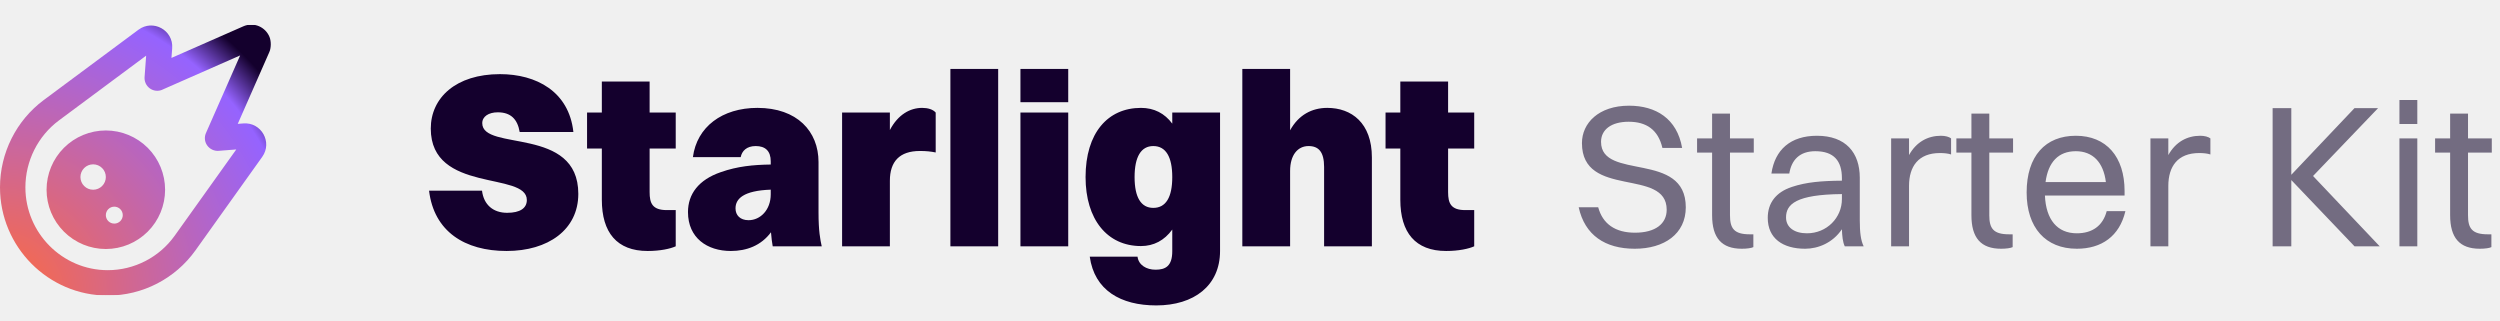
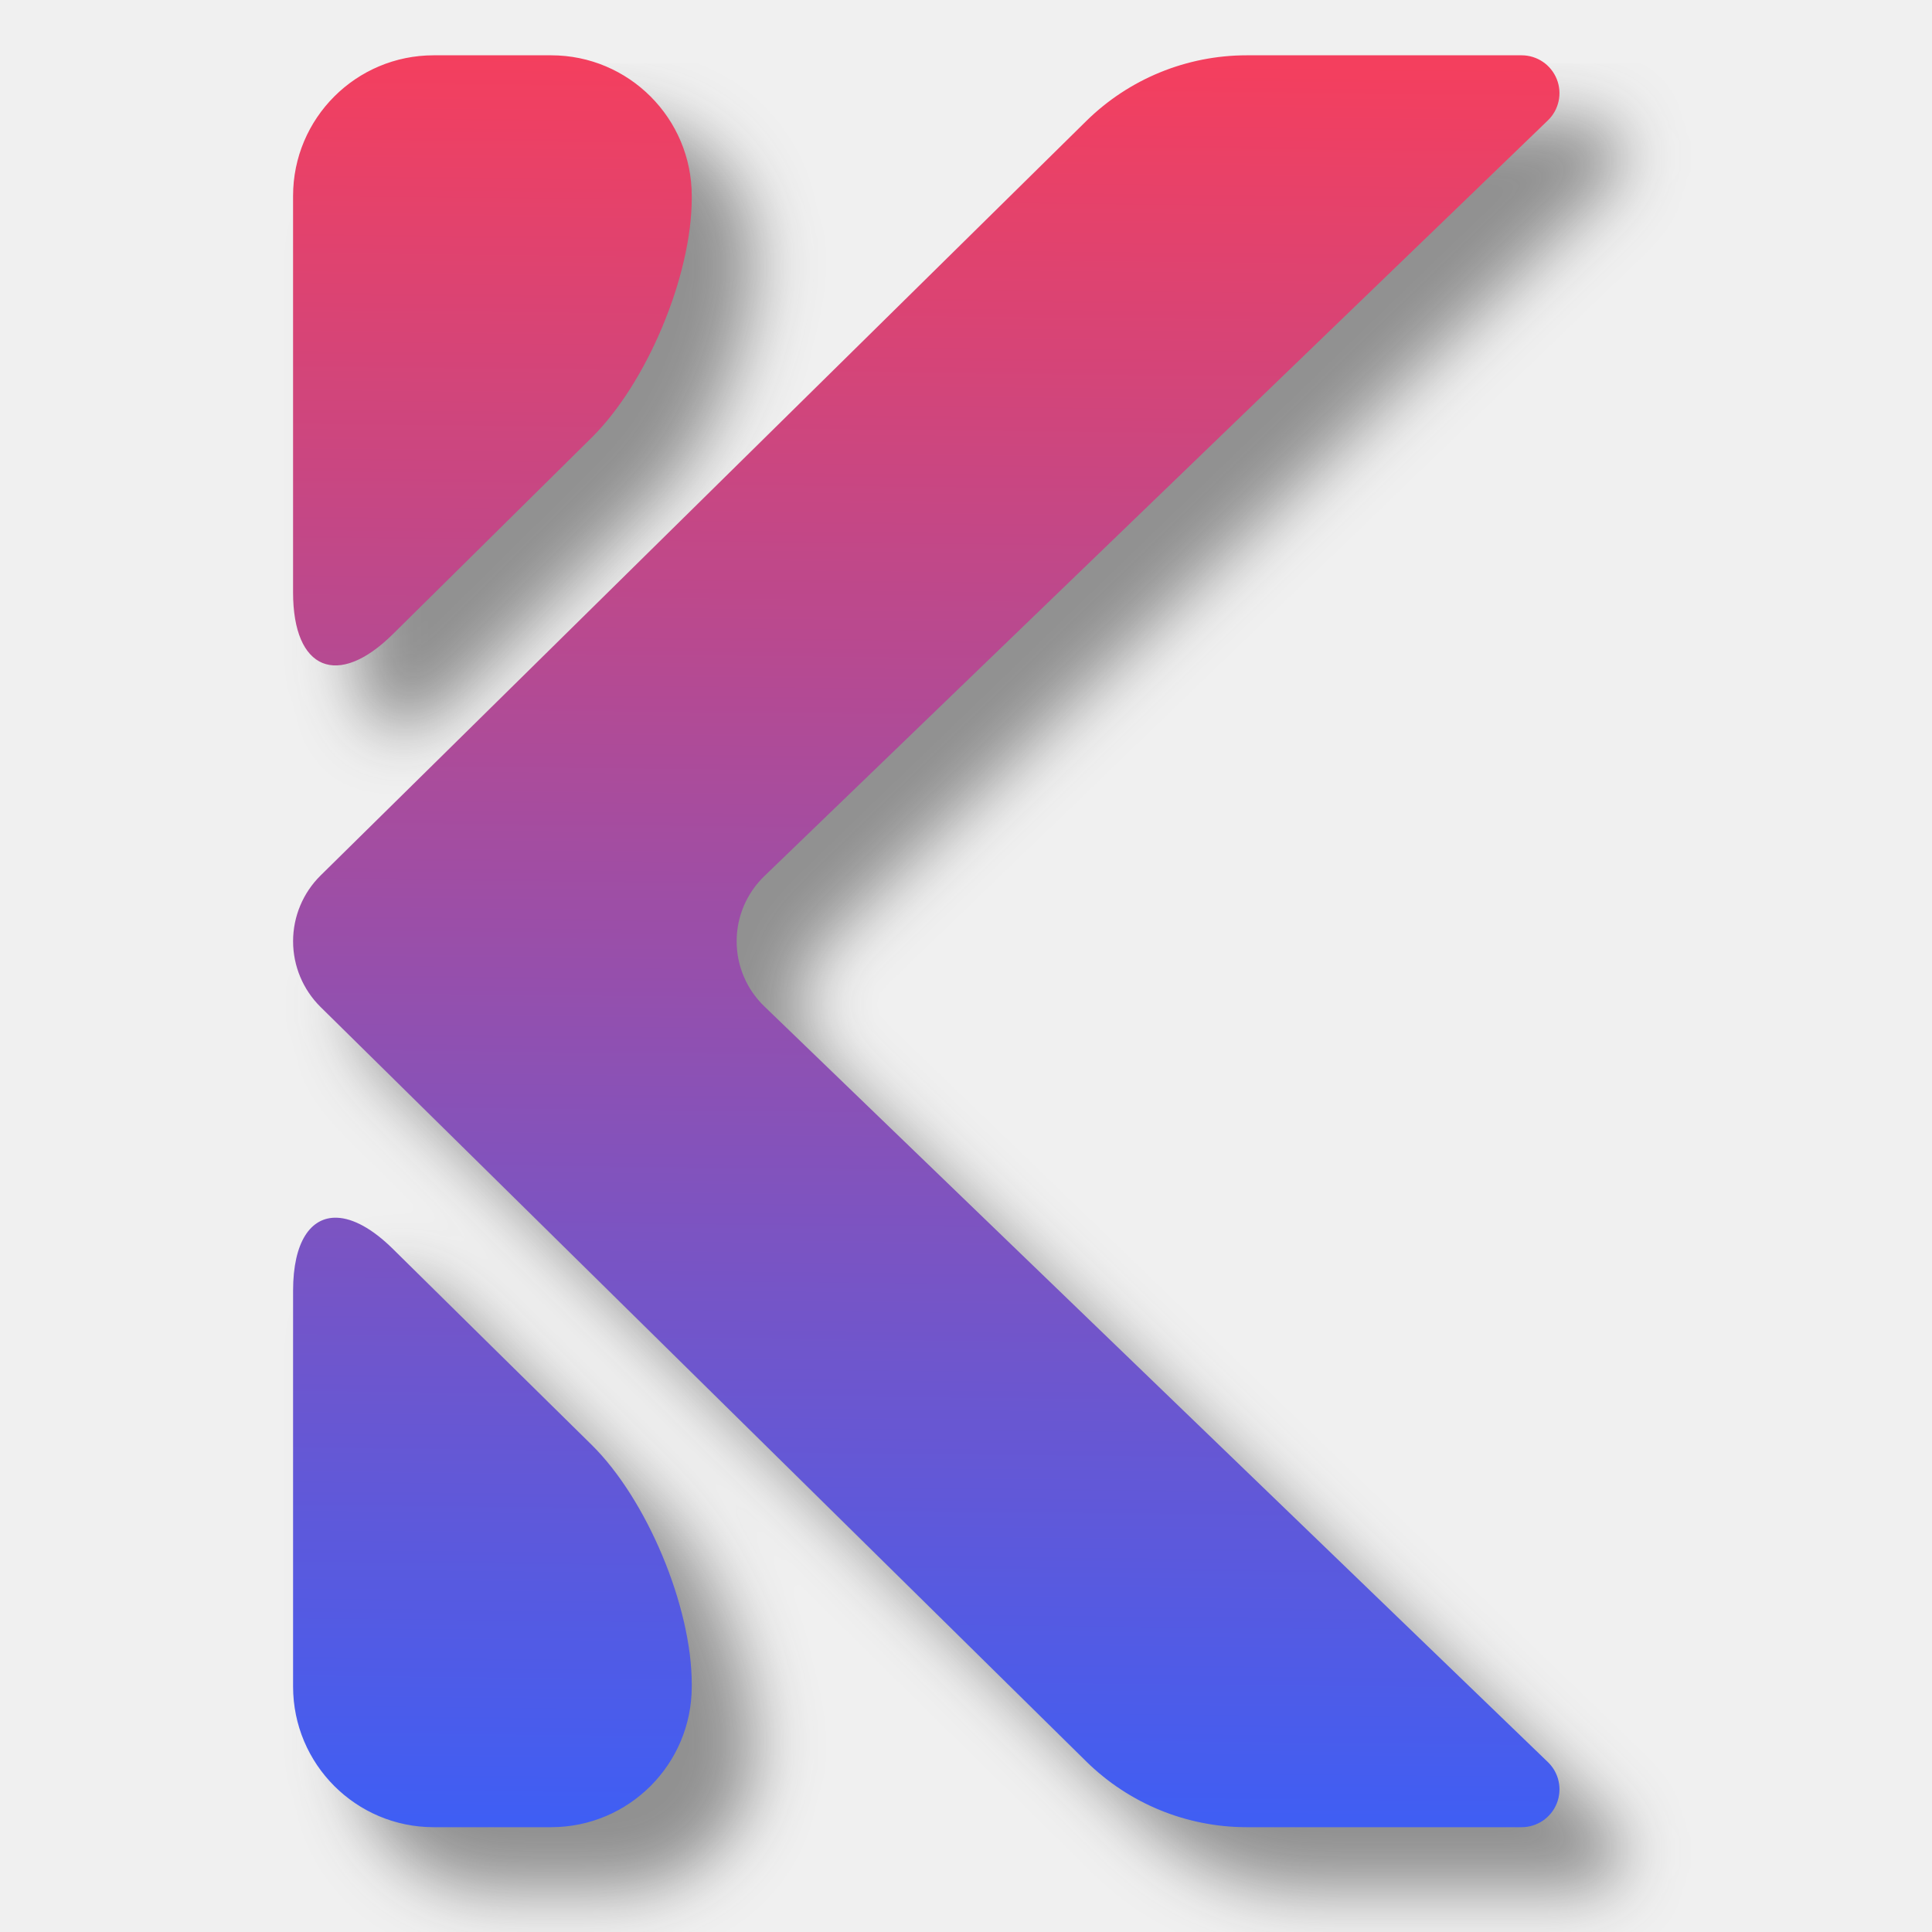
- <svg xmlns="http://www.w3.org/2000/svg" width="203" height="26" viewBox="0 0 203 26" fill="none">
-   <g clip-path="url(#clip0_4102_1237)">
-     <mask id="mask0_4102_1237" style="mask-type:luminance" maskUnits="userSpaceOnUse" x="0" y="2" width="22" height="22">
-       <path d="M22 2H0V24H22V2Z" fill="white" />
-     </mask>
-     <g mask="url(#mask0_4102_1237)">
-       <path d="M20.402 2C20.178 2 19.959 2.047 19.757 2.138L13.922 4.703L13.982 3.921C14.089 2.451 12.427 1.536 11.245 2.413L3.554 8.123C1.315 9.786 0 12.428 0 15.213C0 20.038 3.91 24 8.748 24C11.572 24 14.223 22.634 15.868 20.335L21.295 12.734C22.142 11.548 21.218 9.911 19.766 10.022L19.306 10.057L21.863 4.243C21.953 4.041 22 3.822 22 3.598C22 2.718 21.282 2 20.402 2ZM13.183 7.281L19.499 4.501L16.723 10.804C16.577 11.135 16.616 11.522 16.827 11.814C17.037 12.106 17.385 12.274 17.746 12.248L19.186 12.136L14.184 19.14C12.934 20.893 10.905 21.938 8.748 21.938C5.062 21.938 2.062 18.913 2.062 15.213C2.062 13.077 3.077 11.049 4.787 9.777L11.868 4.518L11.739 6.263C11.713 6.623 11.877 6.971 12.173 7.182C12.47 7.393 12.852 7.431 13.183 7.285V7.281ZM8.594 20.219C9.87 20.219 11.094 19.712 11.997 18.809C12.899 17.907 13.406 16.683 13.406 15.406C13.406 14.13 12.899 12.906 11.997 12.003C11.094 11.101 9.87 10.594 8.594 10.594C7.317 10.594 6.093 11.101 5.191 12.003C4.288 12.906 3.781 14.13 3.781 15.406C3.781 16.683 4.288 17.907 5.191 18.809C6.093 19.712 7.317 20.219 8.594 20.219ZM7.562 13.344C7.836 13.344 8.098 13.452 8.292 13.646C8.485 13.839 8.594 14.101 8.594 14.375C8.594 14.649 8.485 14.911 8.292 15.104C8.098 15.298 7.836 15.406 7.562 15.406C7.289 15.406 7.027 15.298 6.833 15.104C6.64 14.911 6.531 14.649 6.531 14.375C6.531 14.101 6.64 13.839 6.833 13.646C7.027 13.452 7.289 13.344 7.562 13.344ZM8.594 17.469C8.594 17.286 8.666 17.111 8.795 16.983C8.924 16.854 9.099 16.781 9.281 16.781C9.464 16.781 9.638 16.854 9.767 16.983C9.896 17.111 9.969 17.286 9.969 17.469C9.969 17.651 9.896 17.826 9.767 17.955C9.638 18.084 9.464 18.156 9.281 18.156C9.099 18.156 8.924 18.084 8.795 17.955C8.666 17.826 8.594 17.651 8.594 17.469Z" fill="url(#paint0_radial_4102_1237)" />
-     </g>
+ <svg xmlns="http://www.w3.org/2000/svg" xmlns:xlink="http://www.w3.org/1999/xlink" width="1024" height="1024" viewBox="0 0 270.933 270.933" version="1.1" id="svg5">
+   <defs id="defs2">
+     <linearGradient id="linearGradient49022">
+       <stop style="stop-color:#3f5ef4;stop-opacity:1;" offset="0" id="stop49018" />
+       <stop style="stop-color:#f43f5e;stop-opacity:1;" offset="1" id="stop49020" />
+     </linearGradient>
+     <linearGradient xlink:href="#linearGradient49022" id="linearGradient49024" x1="135.098" y1="231.596" x2="137.129" y2="32.505" gradientUnits="userSpaceOnUse" gradientTransform="matrix(0.8436652,0,0,0.8436652,17.03805,28.14347)" />
+     <filter style="color-interpolation-filters:sRGB" id="filter54419" x="-0.06" y="-0.043" width="1.169" height="1.121">
+       <feFlood flood-opacity="0.502" flood-color="rgb(50,50,50)" result="flood" id="feFlood54409" />
+       <feComposite in="flood" in2="SourceGraphic" operator="in" result="composite1" id="feComposite54411" />
+       <feGaussianBlur in="composite1" stdDeviation="3" result="blur" id="feGaussianBlur54413" />
+       <feOffset dx="6" dy="6" result="offset" id="feOffset54415" />
+       <feComposite in="SourceGraphic" in2="offset" operator="over" result="composite2" id="feComposite54417" />
+     </filter>
+   </defs>
+   <g id="layer1">
+     <rect style="display:none;fill:#030712;fill-opacity:1;stroke-width:0.244" id="rect5540" width="271" height="271" x="0" y="0" />
+     <path id="rect19516" style="fill:url(#linearGradient49024);fill-opacity:1;stroke-width:0.183;filter:url(#filter54419)" d="M 89.488,55.141 A 13.393,13.393 0 0 0 76.094,68.534 v 37.758 c 0,7.397 4.256,9.169 9.511,3.964 6.302,-6.241 12.61,-12.476 18.922,-18.708 5.263,-5.197 9.532,-15.404 9.532,-22.801 v -0.212 A 13.393,13.393 0 0 0 100.667,55.141 Z m 77.421,0 a 21.783,21.783 0 0 0 -15.289,6.267 l -72.902,71.833 a 8.798,8.798 0 0 0 0,12.533 l 72.902,71.833 a 21.783,21.783 0 0 0 15.289,6.267 h 26.177 a 3.604,3.604 0 0 0 2.502,-6.199 l -74.621,-71.969 a 8.612,8.612 0 0 1 0,-12.397 l 74.621,-71.97 a 3.604,3.604 0 0 0 -2.502,-6.198 z m -86.623,110.695 c -2.53,-0.101 -4.191,2.324 -4.191,6.947 v 37.698 a 13.393,13.393 0 0 0 13.393,13.393 h 11.179 a 13.393,13.393 0 0 0 13.393,-13.393 v -0.227 c 0,-7.397 -4.269,-17.604 -9.539,-22.795 -6.427,-6.33 -12.871,-12.674 -18.912,-18.643 -1.973,-1.95 -3.805,-2.919 -5.323,-2.98 z" transform="matrix(1.472619,0,0,1.472619,-70.95845,-73.44629)" />
  </g>
-   <path d="M39.159 10C39.159 12.32 46.959 10.2 46.959 15.74C46.959 18.66 44.499 20.38 41.139 20.38C37.739 20.38 35.239 18.8 34.839 15.48H39.139C39.279 16.64 40.059 17.28 41.179 17.28C42.239 17.28 42.779 16.9 42.779 16.24C42.779 13.9 34.979 15.72 34.979 10.44C34.979 7.94 37.019 6.02 40.599 6.02C43.539 6.02 46.199 7.42 46.559 10.72H42.199C42.019 9.66 41.459 9.12 40.419 9.12C39.679 9.12 39.159 9.46 39.159 10ZM48.869 16.22V12.06H47.669V9.14H48.869V6.62H52.749V9.14H54.869V12.06H52.749V15.6C52.749 16.5 52.969 17.06 54.149 17.06H54.869V20C54.429 20.2 53.609 20.38 52.589 20.38C50.089 20.38 48.869 18.88 48.869 16.22ZM60.144 12.76H56.264C56.584 10.3 58.644 8.76 61.504 8.76C64.724 8.76 66.464 10.66 66.464 13.16V17.26C66.464 18.76 66.604 19.46 66.724 20H62.744C62.684 19.7 62.644 19.32 62.604 18.86C61.804 19.94 60.624 20.38 59.344 20.38C57.424 20.38 55.864 19.32 55.864 17.22C55.864 15.76 56.724 14.6 58.524 13.98C59.884 13.5 61.164 13.38 62.584 13.36V13.1C62.584 12.26 62.144 11.86 61.364 11.86C60.624 11.86 60.244 12.26 60.144 12.76ZM59.724 16.92C59.724 17.48 60.104 17.88 60.784 17.88C61.744 17.88 62.584 17.04 62.584 15.78V15.4C60.364 15.48 59.724 16.14 59.724 16.92ZM68.378 20V9.14H72.258V10.56C72.918 9.3 73.898 8.76 74.878 8.76C75.338 8.76 75.758 8.88 75.978 9.14V12.38C75.578 12.3 75.218 12.26 74.698 12.26C73.038 12.26 72.258 13.12 72.258 14.68V20H68.378ZM77.172 20V5.6H81.052V20H77.172ZM82.86 8.3V5.6H86.74V8.3H82.86ZM82.86 20V9.14H86.74V20H82.86ZM92.648 19.98C89.908 19.98 88.148 17.82 88.148 14.38C88.148 10.8 89.948 8.76 92.648 8.76C93.708 8.76 94.568 9.2 95.188 10.04V9.14H99.068V20.38C99.068 23.2 96.948 24.8 93.888 24.8C91.008 24.8 88.868 23.58 88.488 20.84H92.368C92.448 21.52 93.088 21.9 93.828 21.9C94.628 21.9 95.188 21.62 95.188 20.4V18.64C94.548 19.52 93.688 19.98 92.648 19.98ZM93.648 16.88C94.668 16.88 95.188 16.02 95.188 14.38C95.188 12.74 94.668 11.86 93.648 11.86C92.648 11.86 92.128 12.74 92.128 14.38C92.128 16.02 92.648 16.88 93.648 16.88ZM100.877 20V5.6H104.757V10.58C105.437 9.34 106.517 8.76 107.777 8.76C109.737 8.76 111.397 9.98 111.397 12.78V20H107.517V13.56C107.517 12.34 107.077 11.86 106.257 11.86C105.377 11.86 104.757 12.58 104.757 13.88V20H100.877ZM113.706 16.22V12.06H112.506V9.14H113.706V6.62H117.586V9.14H119.706V12.06H117.586V15.6C117.586 16.5 117.806 17.06 118.986 17.06H119.706V20C119.266 20.2 118.446 20.38 117.426 20.38C114.926 20.38 113.706 18.88 113.706 16.22Z" fill="#14002D" />
-   <path d="M130.005 11.519C130.005 14.687 136.886 12.229 136.886 16.832C136.886 18.994 135.137 20.198 132.744 20.198C130.335 20.198 128.685 19.093 128.19 16.832H129.774C130.137 18.169 131.144 18.895 132.761 18.895C134.444 18.895 135.335 18.152 135.335 17.03C135.335 13.598 128.454 16.155 128.454 11.618C128.454 10.001 129.807 8.582 132.282 8.582C134.444 8.582 136.176 9.621 136.589 12.014H134.988C134.642 10.529 133.685 9.886 132.249 9.886C130.83 9.886 130.005 10.529 130.005 11.519ZM139.023 17.476V12.393H137.802V11.239H139.023V9.226H140.475V11.239H142.406V12.393H140.475V17.476C140.475 18.532 140.789 19.026 142.076 19.026H142.373V20.066C142.208 20.148 141.845 20.198 141.432 20.198C139.799 20.198 139.023 19.323 139.023 17.476ZM145.29 14.093H143.838C144.118 12.162 145.389 11.024 147.534 11.024C149.877 11.024 151.015 12.393 151.015 14.44V17.888C151.015 18.895 151.098 19.521 151.329 20H149.794C149.629 19.654 149.58 19.142 149.563 18.614C148.821 19.72 147.633 20.198 146.577 20.198C144.762 20.198 143.541 19.357 143.541 17.69C143.541 16.485 144.201 15.611 145.488 15.182C146.676 14.786 147.88 14.687 149.563 14.671V14.473C149.563 13.053 148.903 12.278 147.402 12.278C146.148 12.278 145.471 12.971 145.29 14.093ZM145.026 17.657C145.026 18.465 145.702 18.944 146.725 18.944C148.342 18.944 149.563 17.674 149.563 16.172V15.759C145.834 15.793 145.026 16.584 145.026 17.657ZM153.561 20V11.239H155.013V12.591C155.607 11.519 156.547 11.024 157.603 11.024C157.95 11.024 158.263 11.107 158.428 11.239V12.542C158.181 12.46 157.867 12.427 157.521 12.427C155.772 12.427 155.013 13.515 155.013 15.1V20H153.561ZM160.079 17.476V12.393H158.858V11.239H160.079V9.226H161.531V11.239H163.461V12.393H161.531V17.476C161.531 18.532 161.844 19.026 163.131 19.026H163.428V20.066C163.263 20.148 162.9 20.198 162.488 20.198C160.854 20.198 160.079 19.323 160.079 17.476ZM172.582 17.145C172.104 19.192 170.635 20.198 168.639 20.198C166.098 20.198 164.563 18.482 164.563 15.627C164.563 12.658 166.098 11.024 168.556 11.024C171.031 11.024 172.516 12.723 172.516 15.512V15.875H166.048C166.131 17.838 167.055 18.944 168.639 18.944C169.876 18.944 170.751 18.35 171.064 17.145H172.582ZM168.556 12.278C167.154 12.278 166.312 13.152 166.098 14.786H170.998C170.8 13.169 169.926 12.278 168.556 12.278ZM174.616 20V11.239H176.068V12.591C176.662 11.519 177.603 11.024 178.659 11.024C179.005 11.024 179.319 11.107 179.484 11.239V12.542C179.236 12.46 178.923 12.427 178.576 12.427C176.827 12.427 176.068 13.515 176.068 15.1V20H174.616ZM184.537 20V8.78H186.055V14.192L191.186 8.78H193.1L187.82 14.291L193.232 20H191.186L186.055 14.621V20H184.537ZM194.834 10.067V8.12H196.286V10.067H194.834ZM194.834 20V11.239H196.286V20H194.834ZM198.951 17.476V12.393H197.73V11.239H198.951V9.226H200.403V11.239H202.334V12.393H200.403V17.476C200.403 18.532 200.717 19.026 202.004 19.026H202.301V20.066C202.136 20.148 201.773 20.198 201.36 20.198C199.727 20.198 198.951 19.323 198.951 17.476Z" fill="#0D0027" fill-opacity="0.55" />
-   <defs>
-     <radialGradient id="paint0_radial_4102_1237" cx="0" cy="0" r="1" gradientUnits="userSpaceOnUse" gradientTransform="translate(-6.55652e-07 24) rotate(-37.6942) scale(27.8029)">
-       <stop stop-color="#FF6A3C" />
-       <stop offset="0.88" stop-color="#9563FF" />
-       <stop offset="1" stop-color="#14002D" />
-     </radialGradient>
-     <clipPath id="clip0_4102_1237">
-       <rect width="22" height="22" fill="white" transform="translate(0 2)" />
-     </clipPath>
-   </defs>
</svg>
